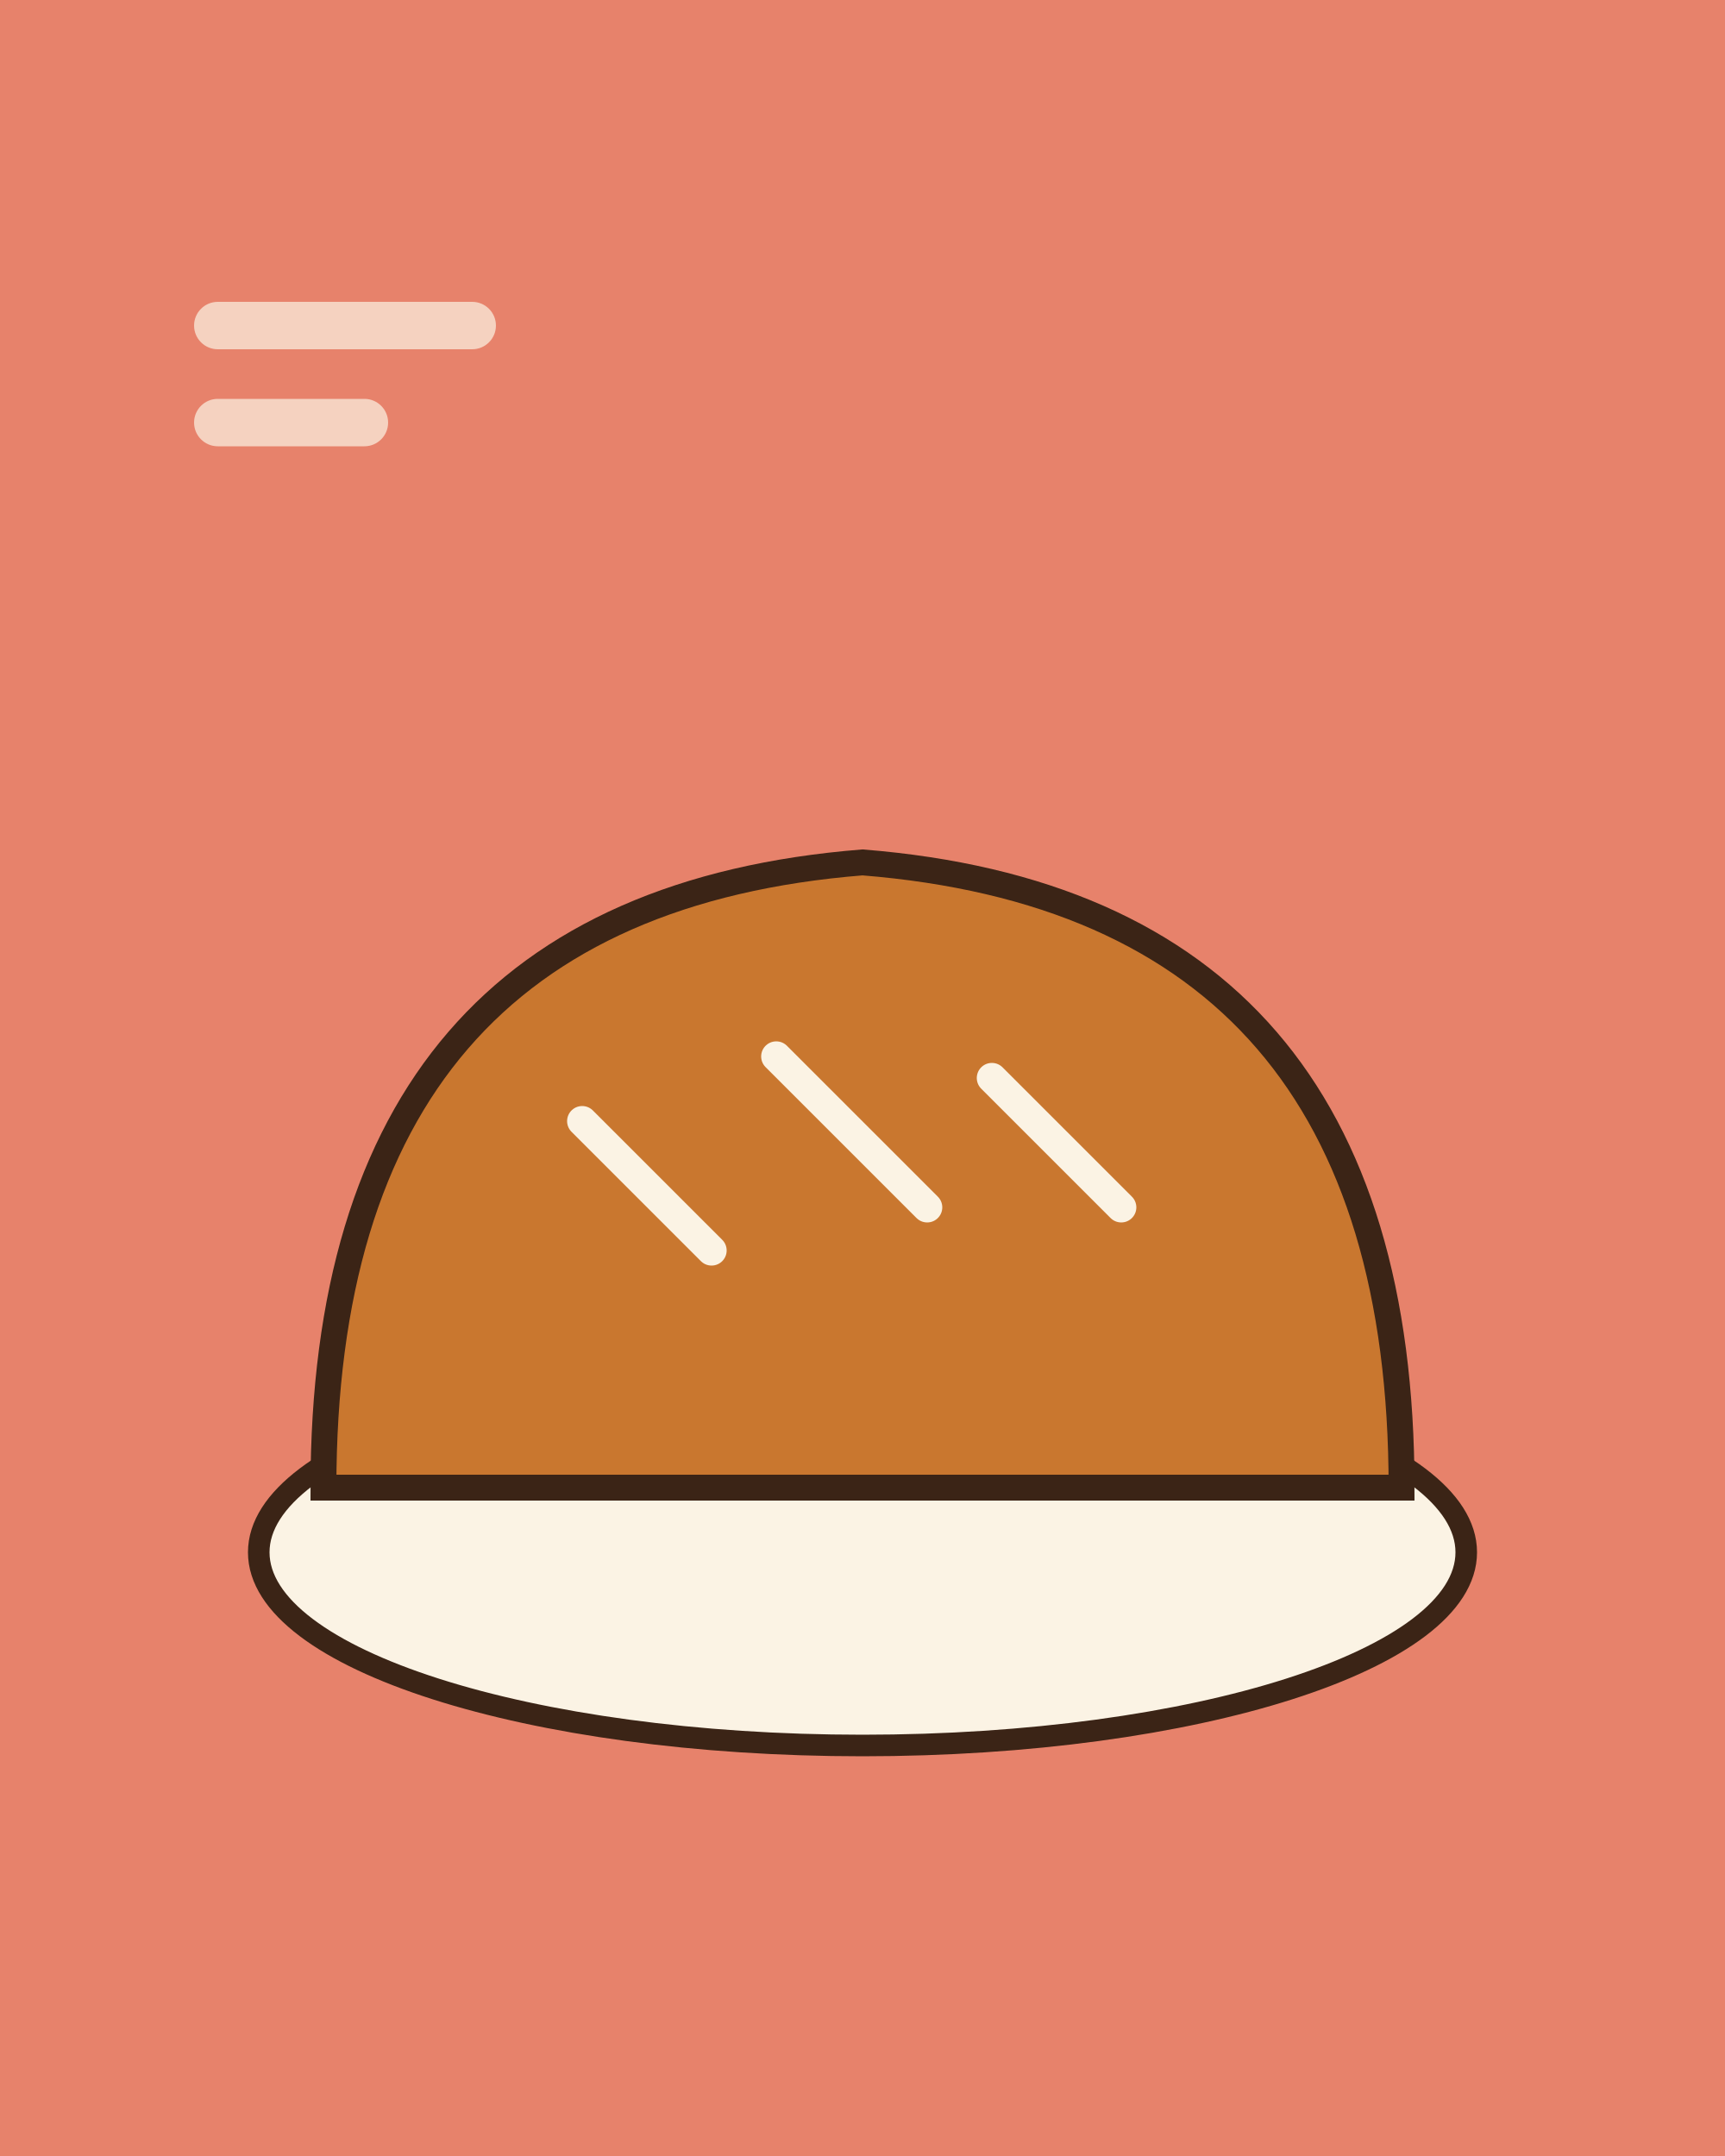
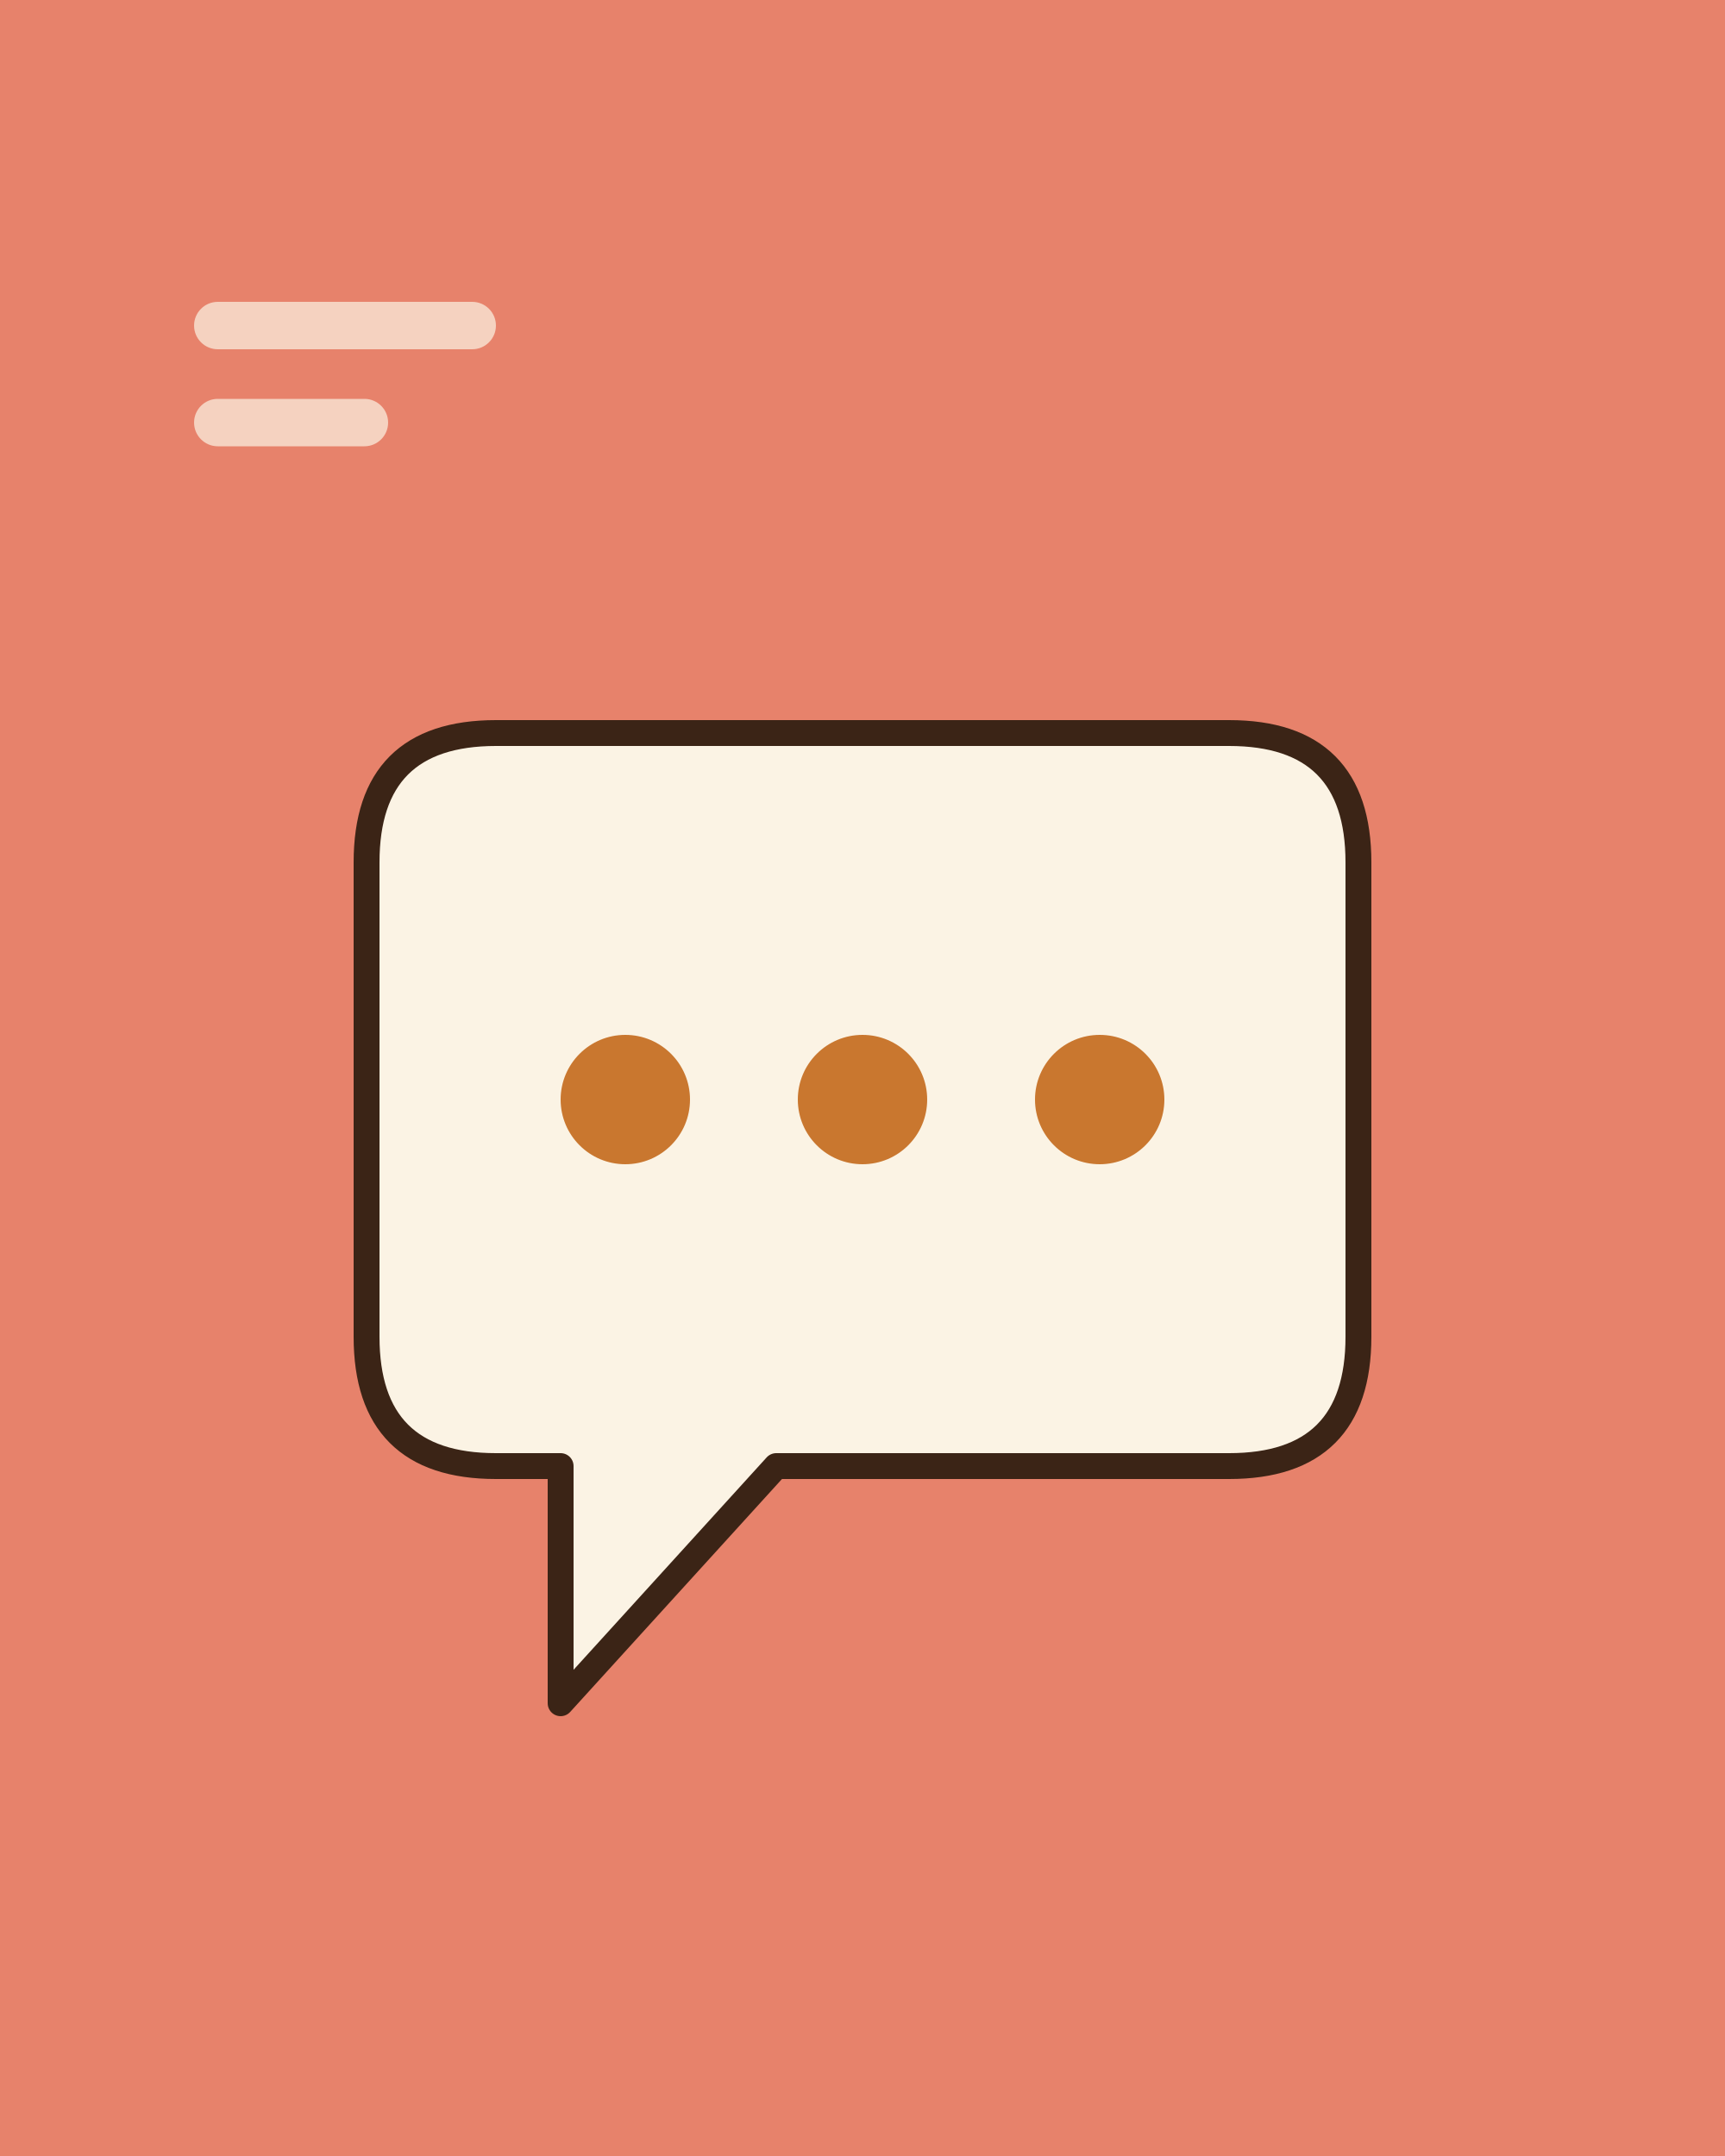
<svg xmlns="http://www.w3.org/2000/svg" viewBox="0 0 800 1000" width="800" height="1000">
  <rect width="800" height="1000" fill="#E7826B" />
-   <ellipse cx="400" cy="720" rx="280" ry="89.6" fill="#FBF3E4" stroke="#3B2416" stroke-width="10" />
-   <path d="M150 690 Q150 420 400 400 Q650 420 650 690Z" fill="#C9772F" stroke="#3B2416" stroke-width="12" />
-   <path d="M270 520 l60 60 M360 490 l70 70 M460 500 l60 60" stroke="#FBF3E4" stroke-width="14" stroke-linecap="round" />
+   <path d="M170 400 Q170 340 230 340 H570 Q630 340 630 400 V620 Q630 680 570 680 H360 L260 790 V680 H230 Q170 680 170 620Z" fill="#FBF3E4" stroke="#3B2416" stroke-width="12" stroke-linejoin="round" />
+   <circle cx="290" cy="510" r="30" fill="#C9772F" />
+   <circle cx="400" cy="510" r="30" fill="#C9772F" />
+   <circle cx="510" cy="510" r="30" fill="#C9772F" />
  <rect x="90" y="140" width="140" height="22" rx="11" fill="#FBF3E4" opacity=".7" />
  <rect x="90" y="185" width="90" height="22" rx="11" fill="#FBF3E4" opacity=".7" />
</svg>
